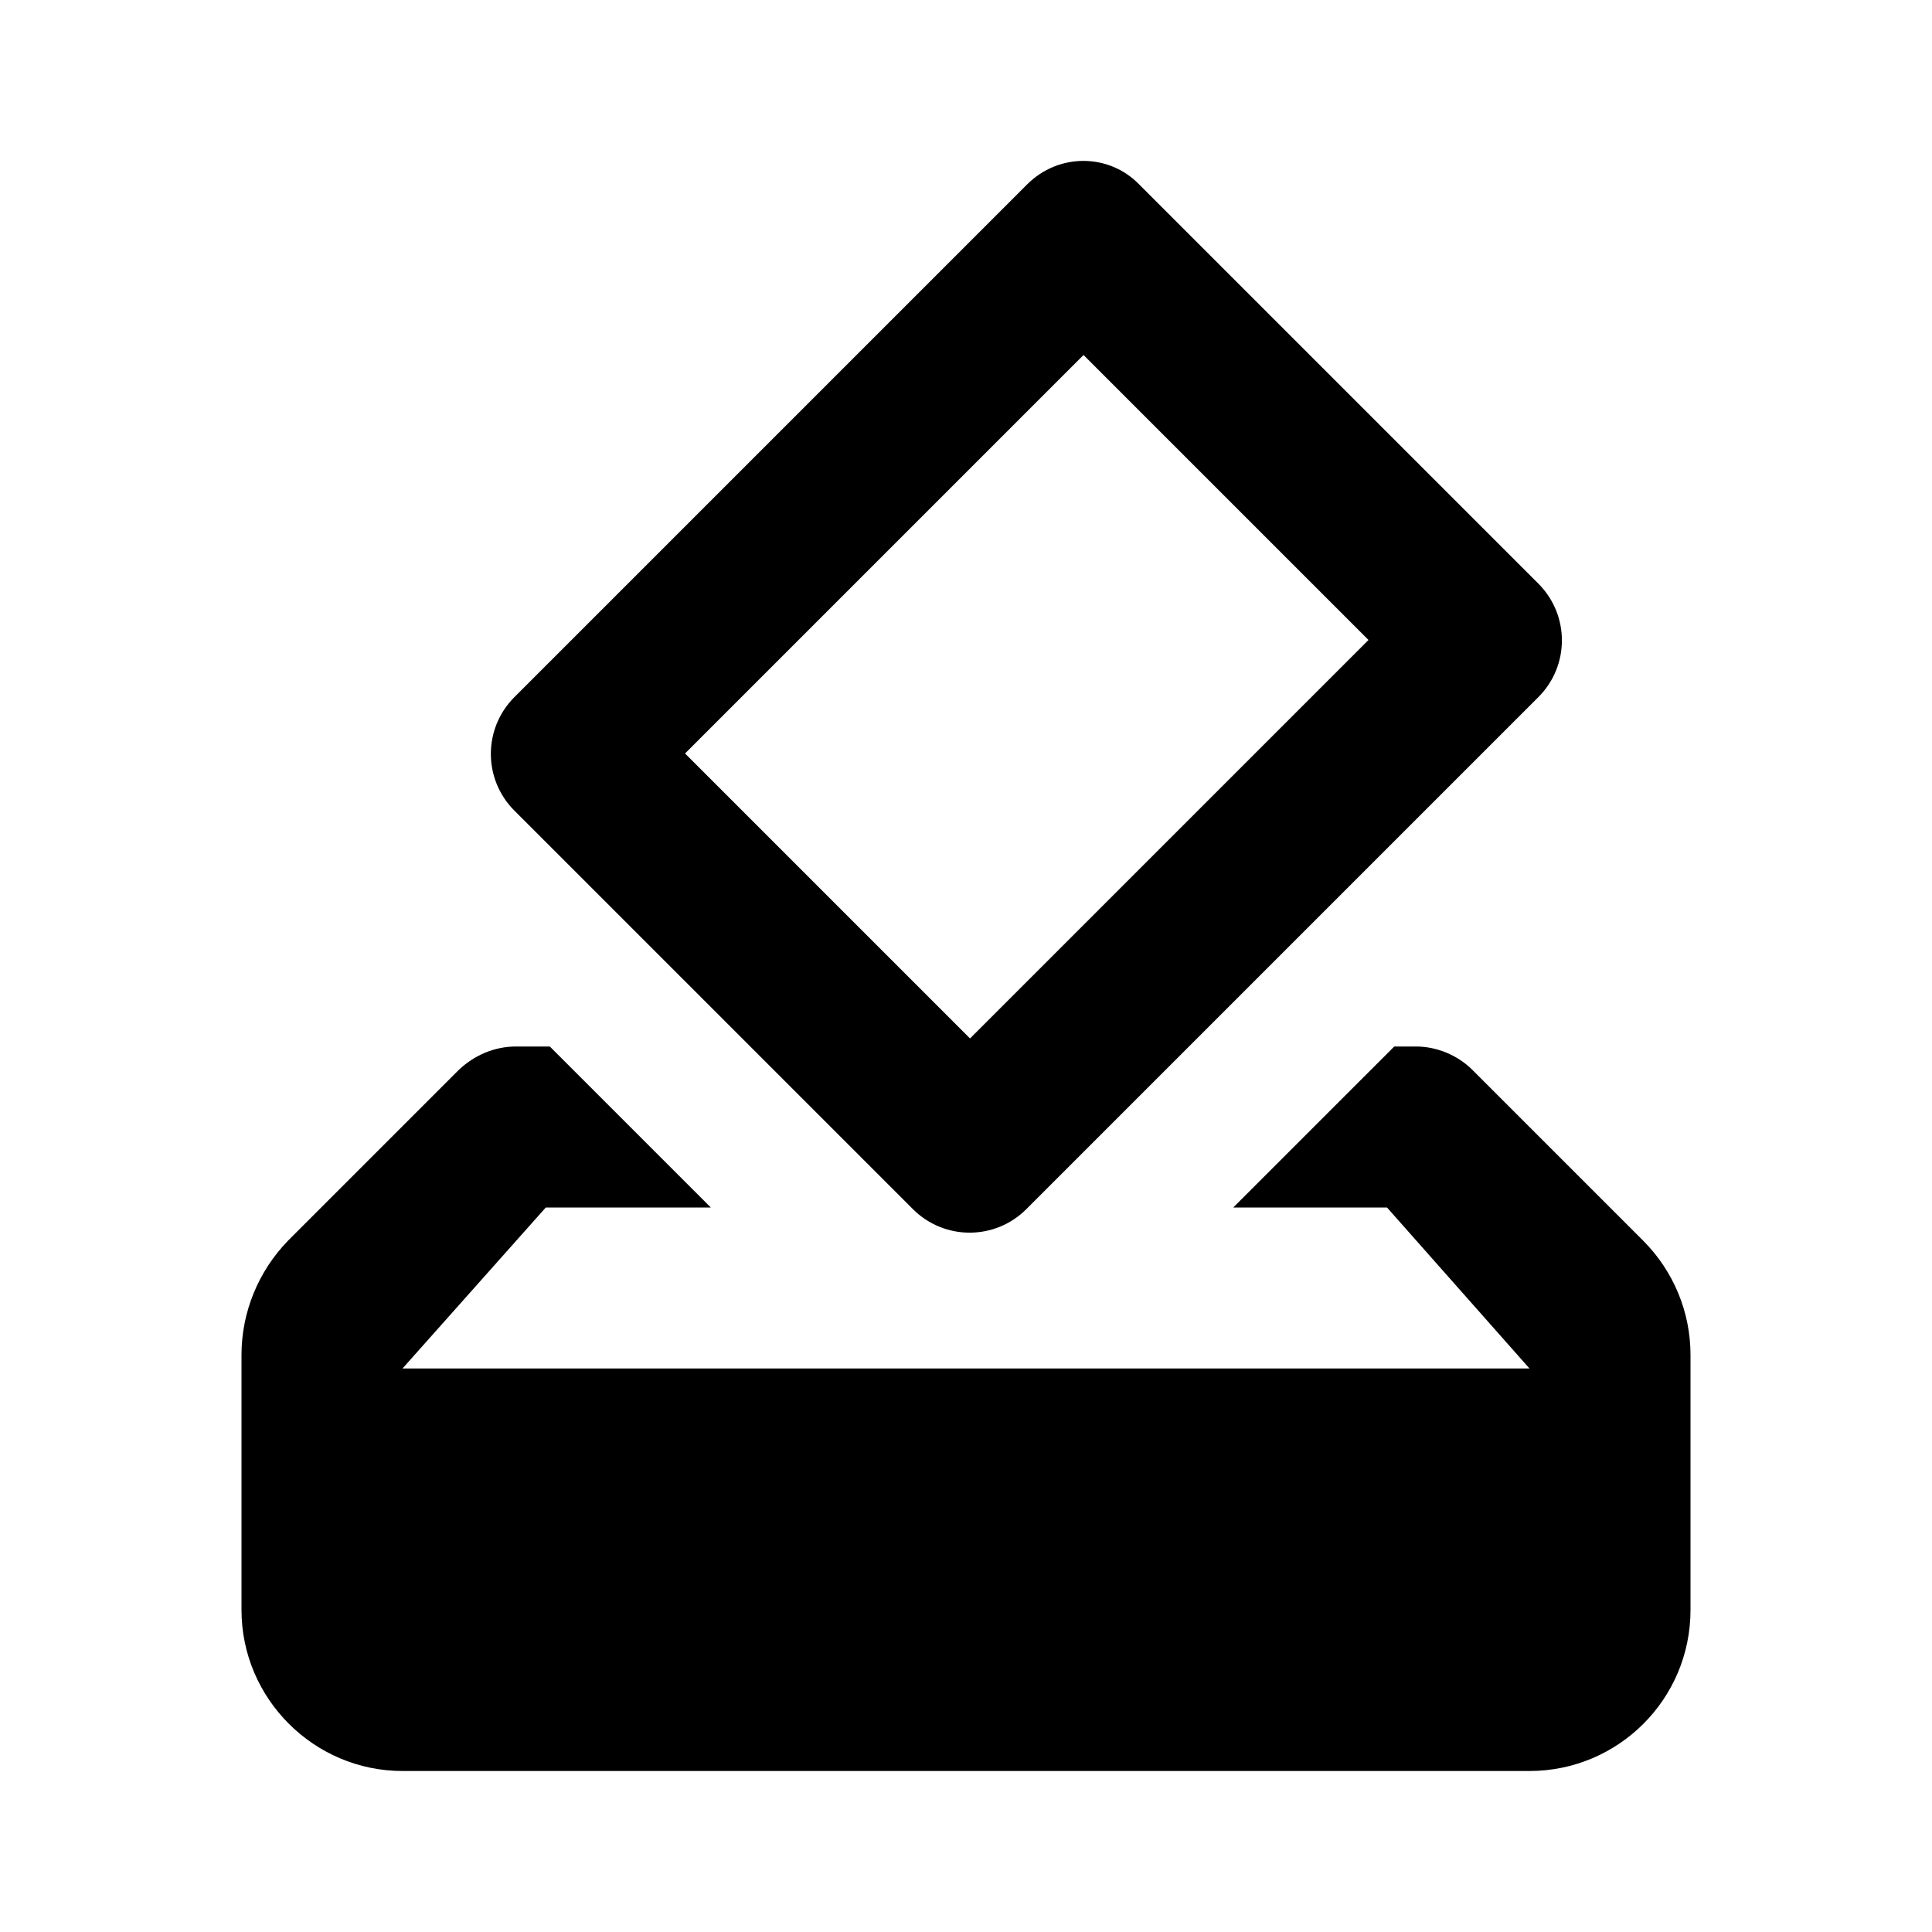
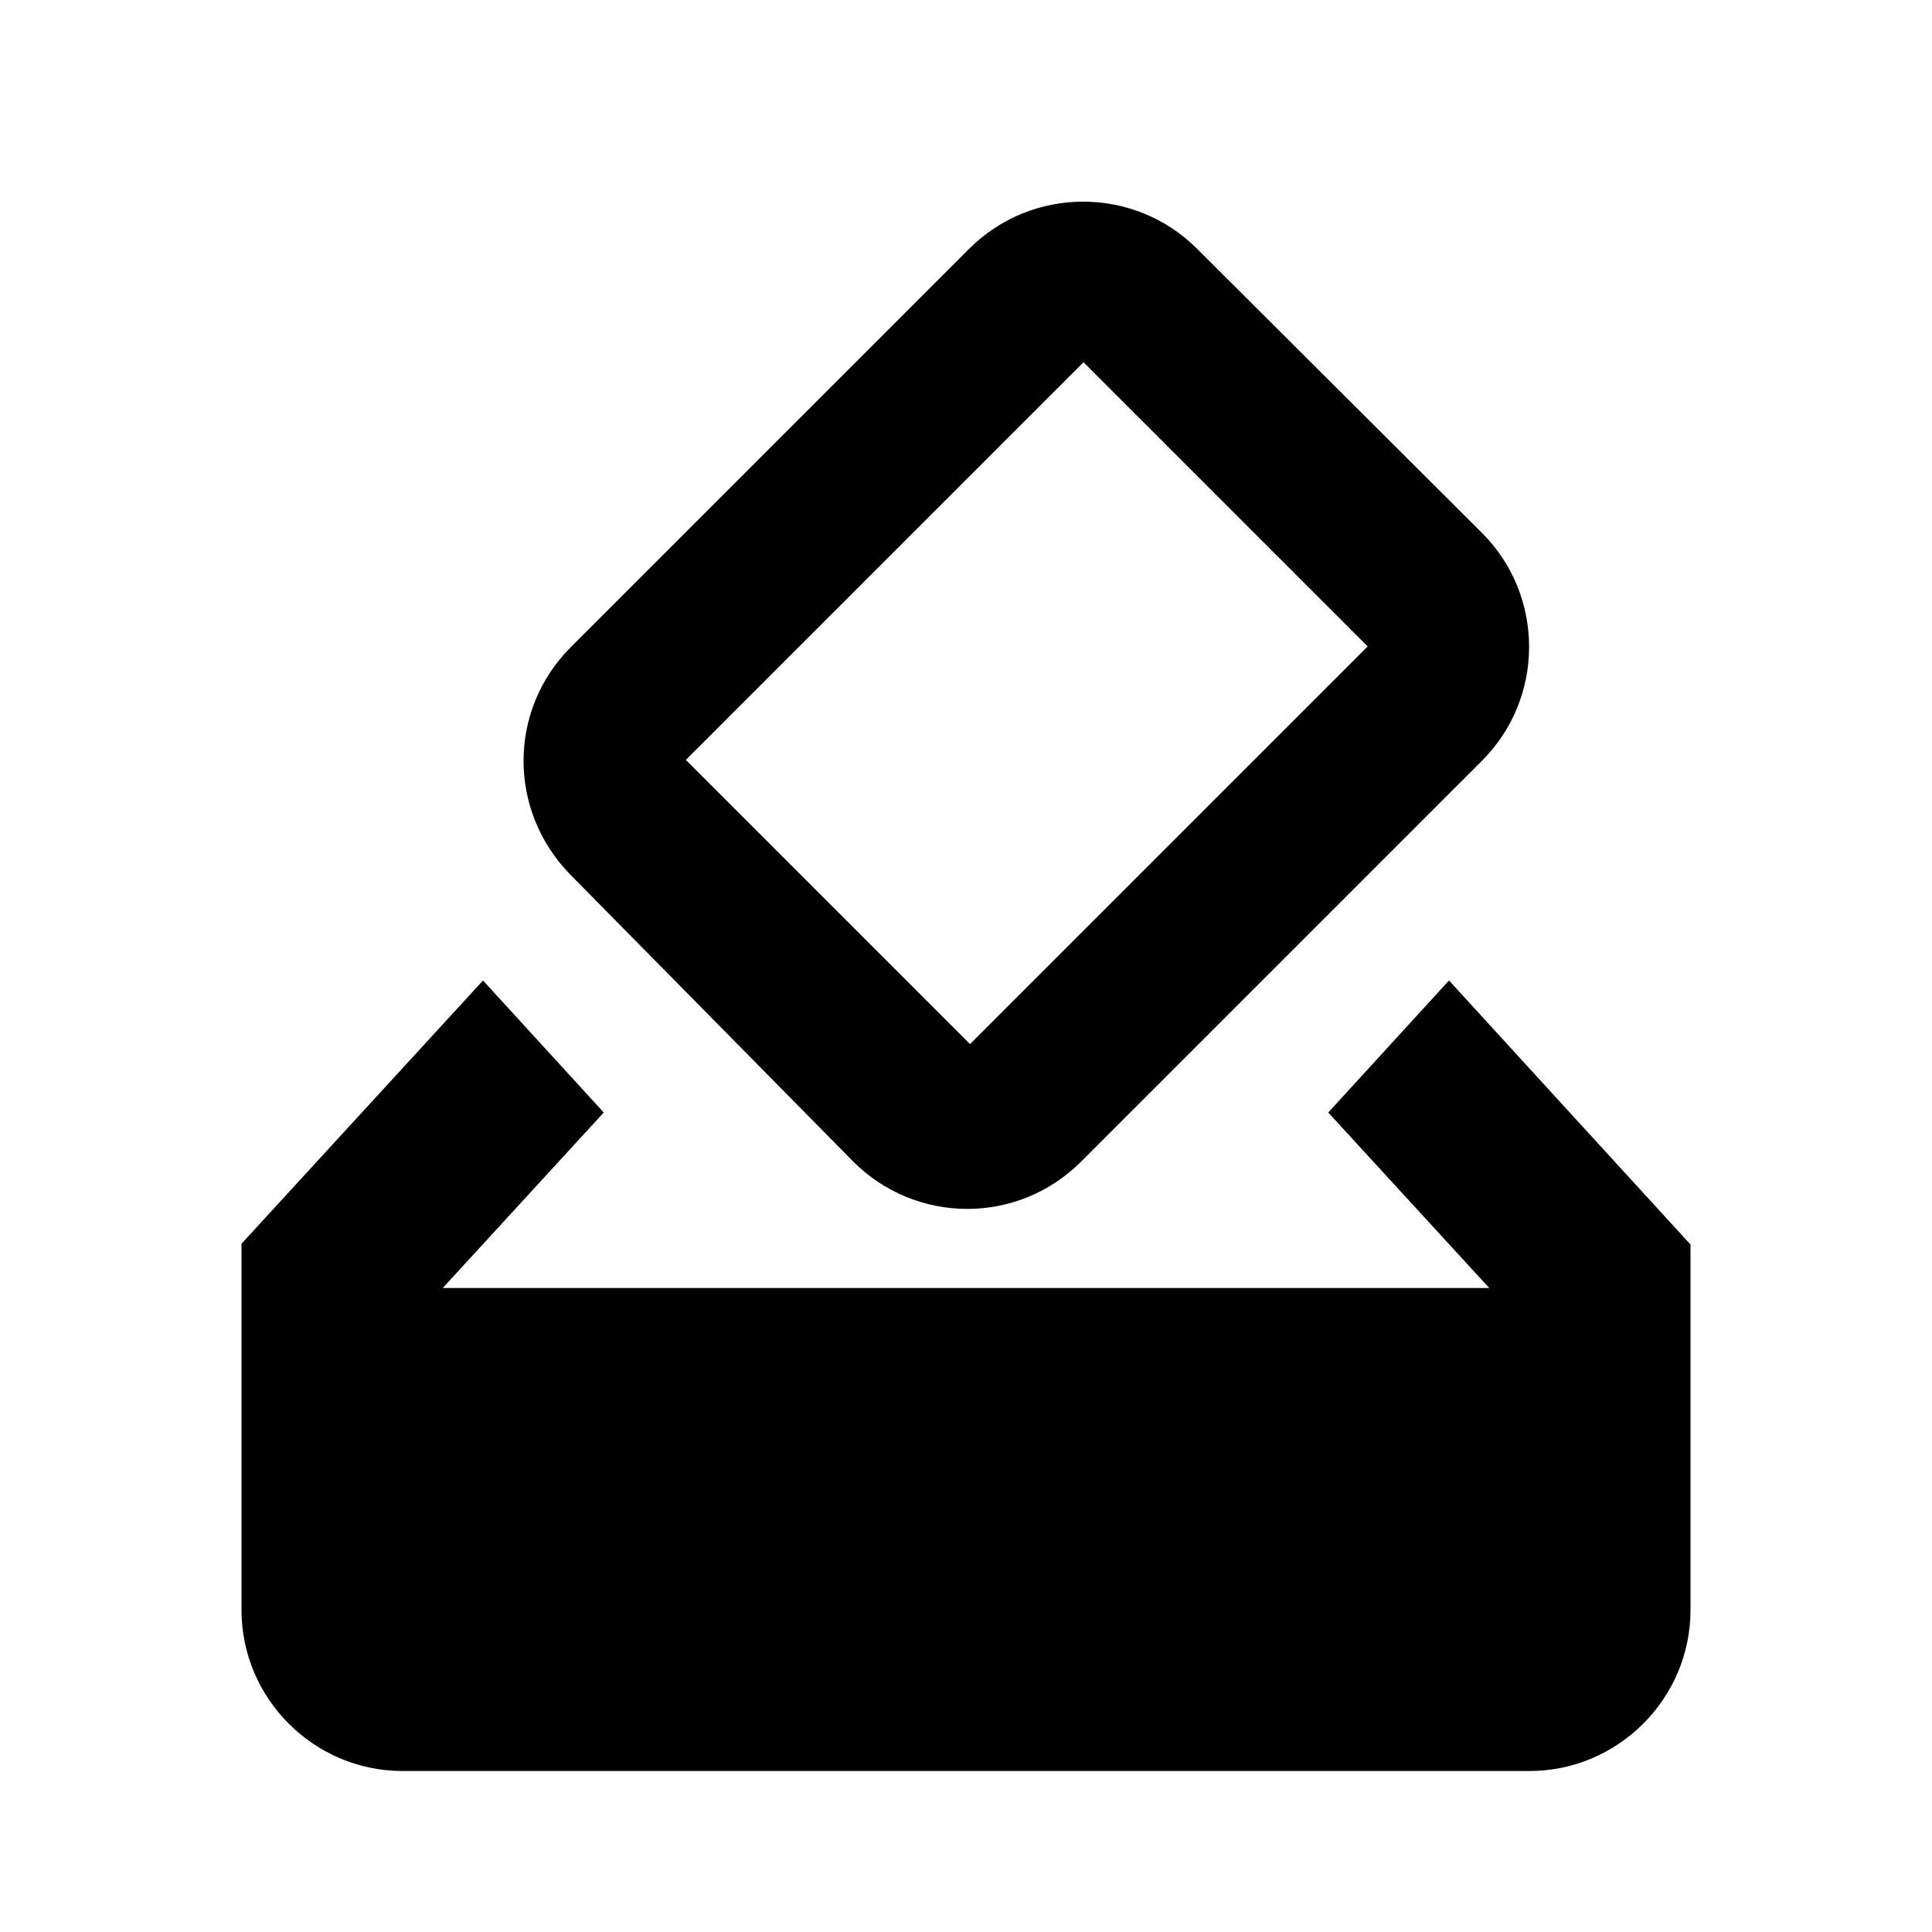
- <svg xmlns="http://www.w3.org/2000/svg" viewBox="0 0 24 24" fill="currentColor">
-   <path d="M0 0h24v24H0V0z" fill="none" />
-   <path d="M11.34 15.02c.39.39 1.02.39 1.41 0l6.36-6.36c.39-.39.39-1.02 0-1.41L14.16 2.3c-.38-.4-1.01-.4-1.4-.01L6.39 8.66c-.39.39-.39 1.02 0 1.41l4.95 4.95zm2.12-10.61L17 7.95l-4.95 4.95-3.54-3.54 4.95-4.95zm6.95 11l-2.12-2.12c-.18-.18-.44-.29-.7-.29h-.27l-2 2h1.91L19 17H5l1.78-2h2.05l-2-2h-.42c-.27 0-.52.11-.71.29l-2.12 2.12c-.37.38-.58.89-.58 1.42V20c0 1.1.9 2 2 2h14c1.1 0 2-.89 2-2v-3.17c0-.53-.21-1.04-.59-1.42z" />
+ <svg xmlns="http://www.w3.org/2000/svg" enable-background="new 0 0 24 24" viewBox="0 0 24 24" fill="currentColor">
+   <g>
+     <rect fill="none" />
+   </g>
+   <g>
+     <g>
+       <path d="M18,12.18l-1.5,1.64l2,2.18h-13l2-2.18L6,12.18l-3,3.27V20c0,1.1,0.9,2,2,2h14c1.1,0,2-0.9,2-2v-4.54L18,12.18z" />
+       <path d="M10.59,14.42c0.78,0.79,2.05,0.8,2.84,0.01l4.98-4.98c0.78-0.78,0.78-2.05,0-2.83l-3.54-3.53c-0.78-0.78-2.05-0.78-2.83,0 L7.09,8.04c-0.78,0.78-0.78,2.03-0.01,2.82L10.59,14.42z M13.46,4.5l3.53,3.53l-4.94,4.94L8.52,9.44L13.46,4.5z" />
+     </g>
+   </g>
</svg>
